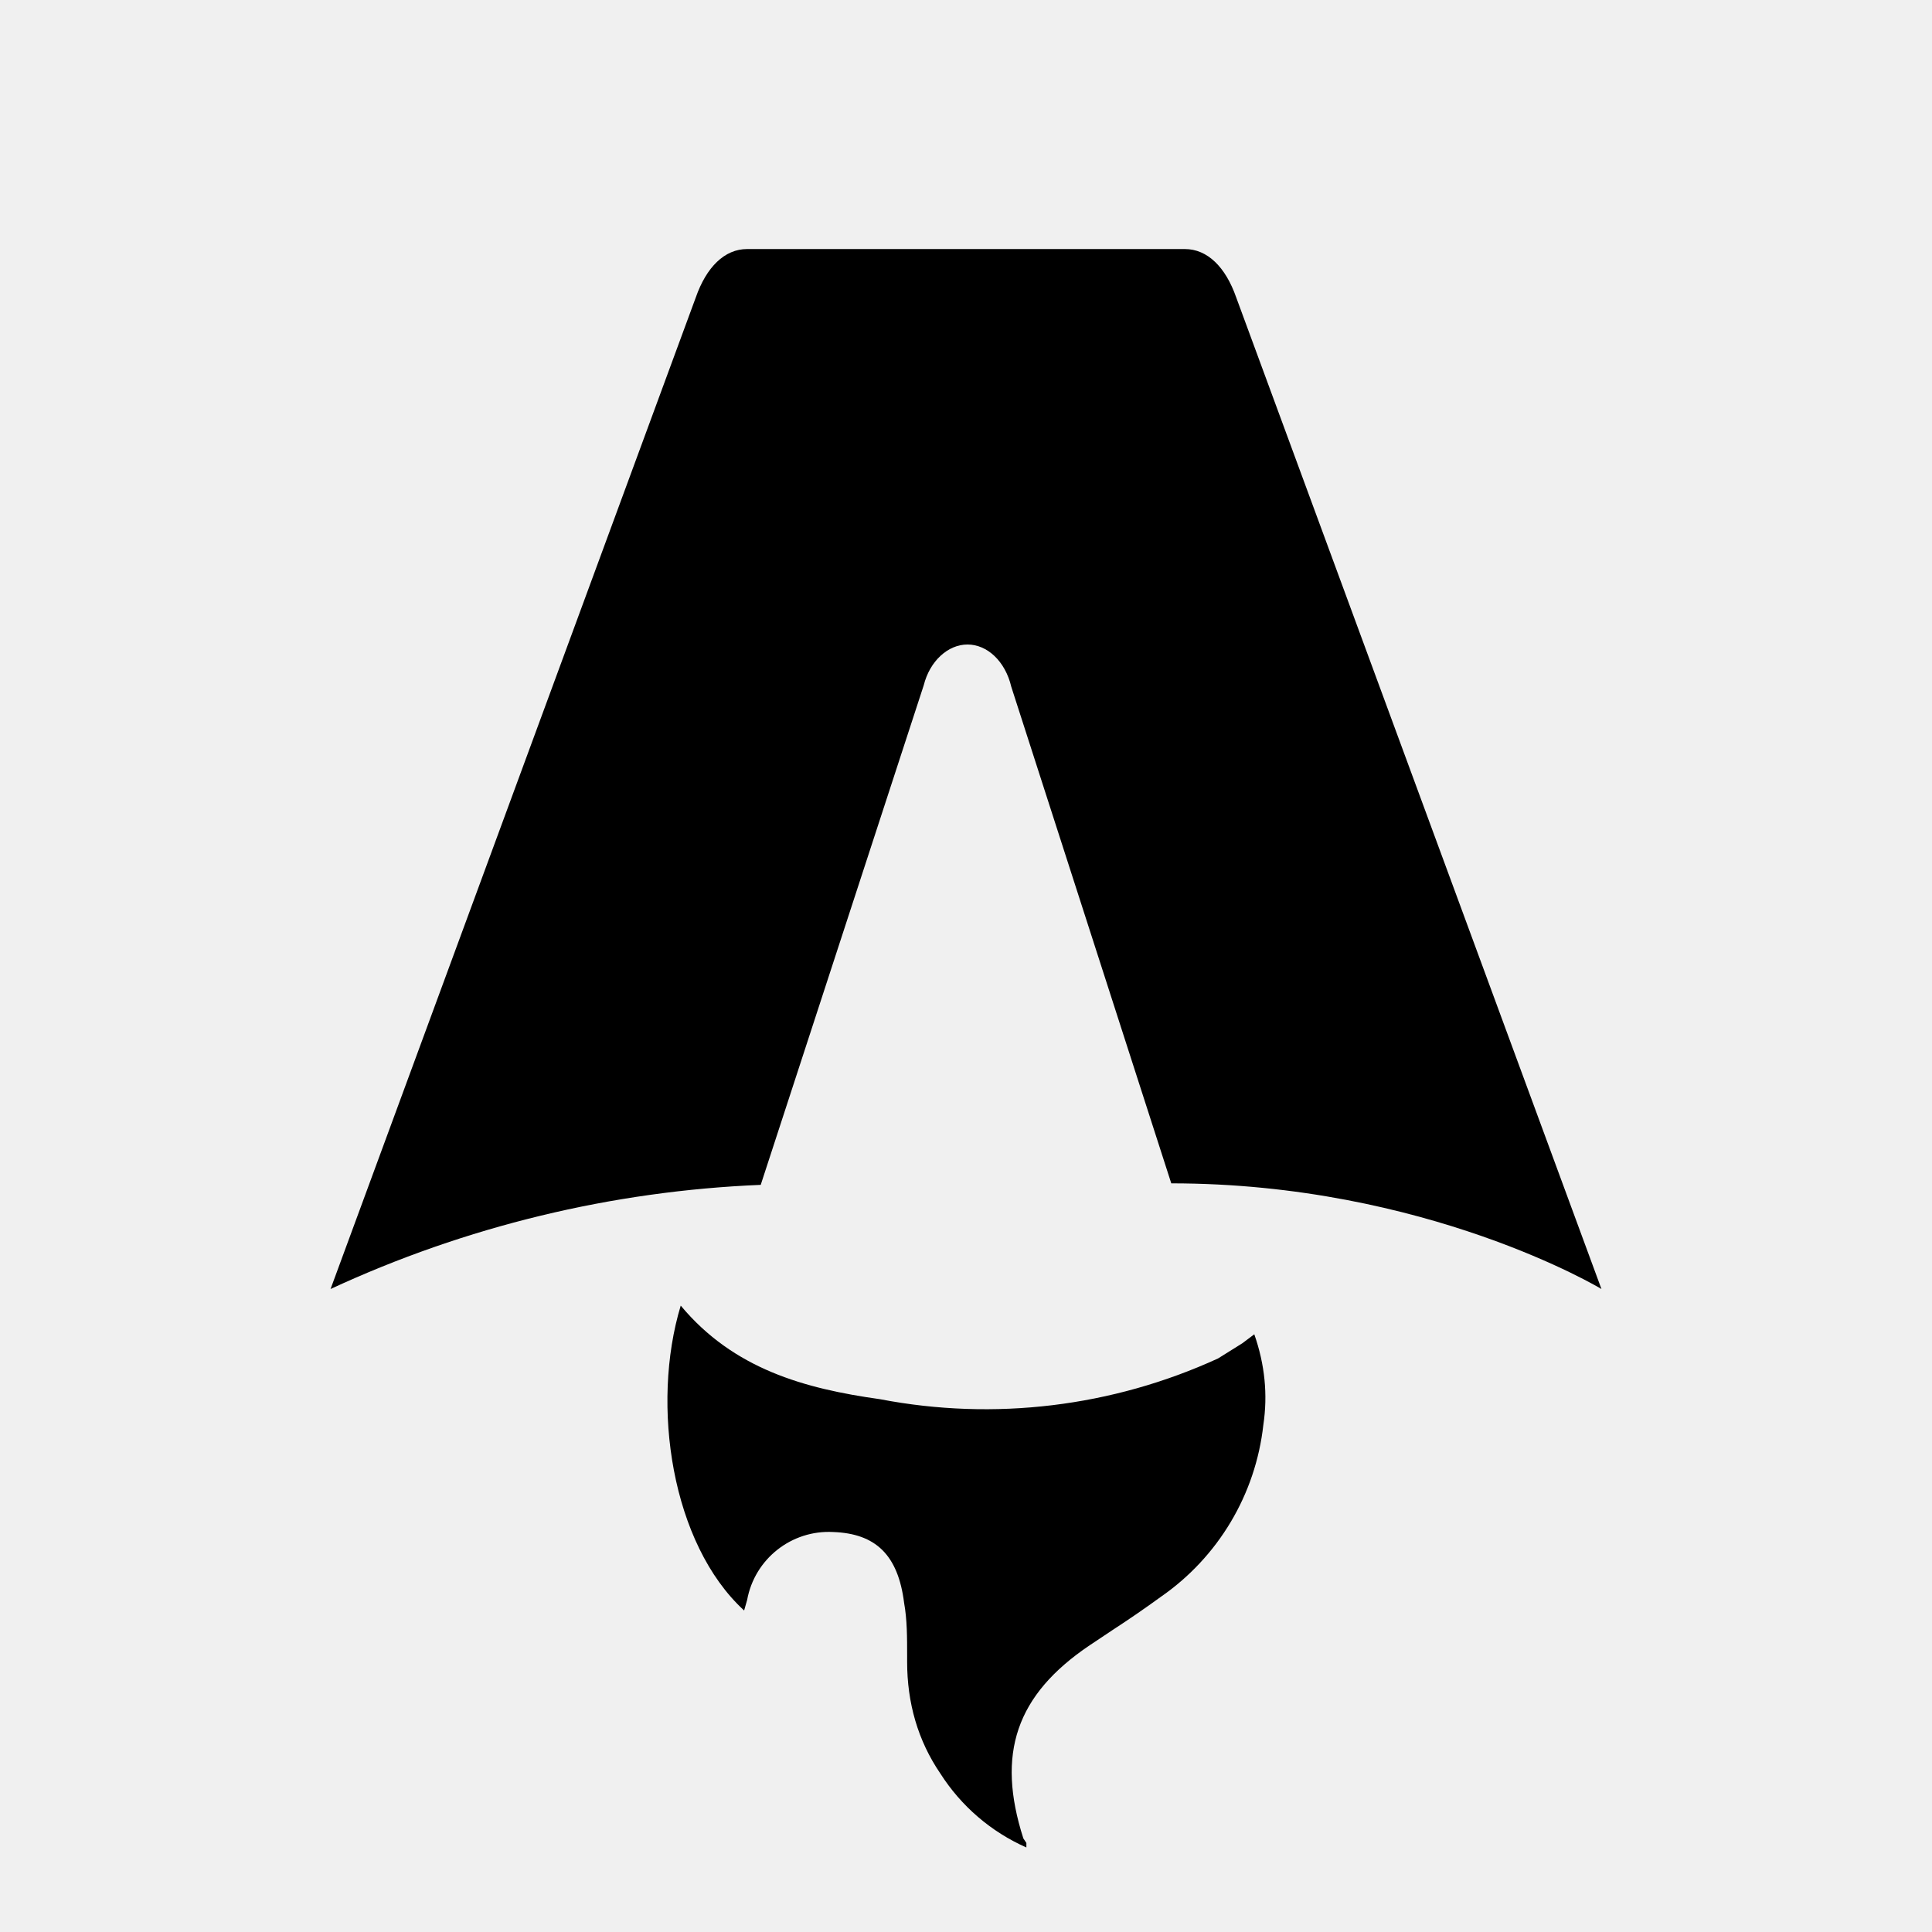
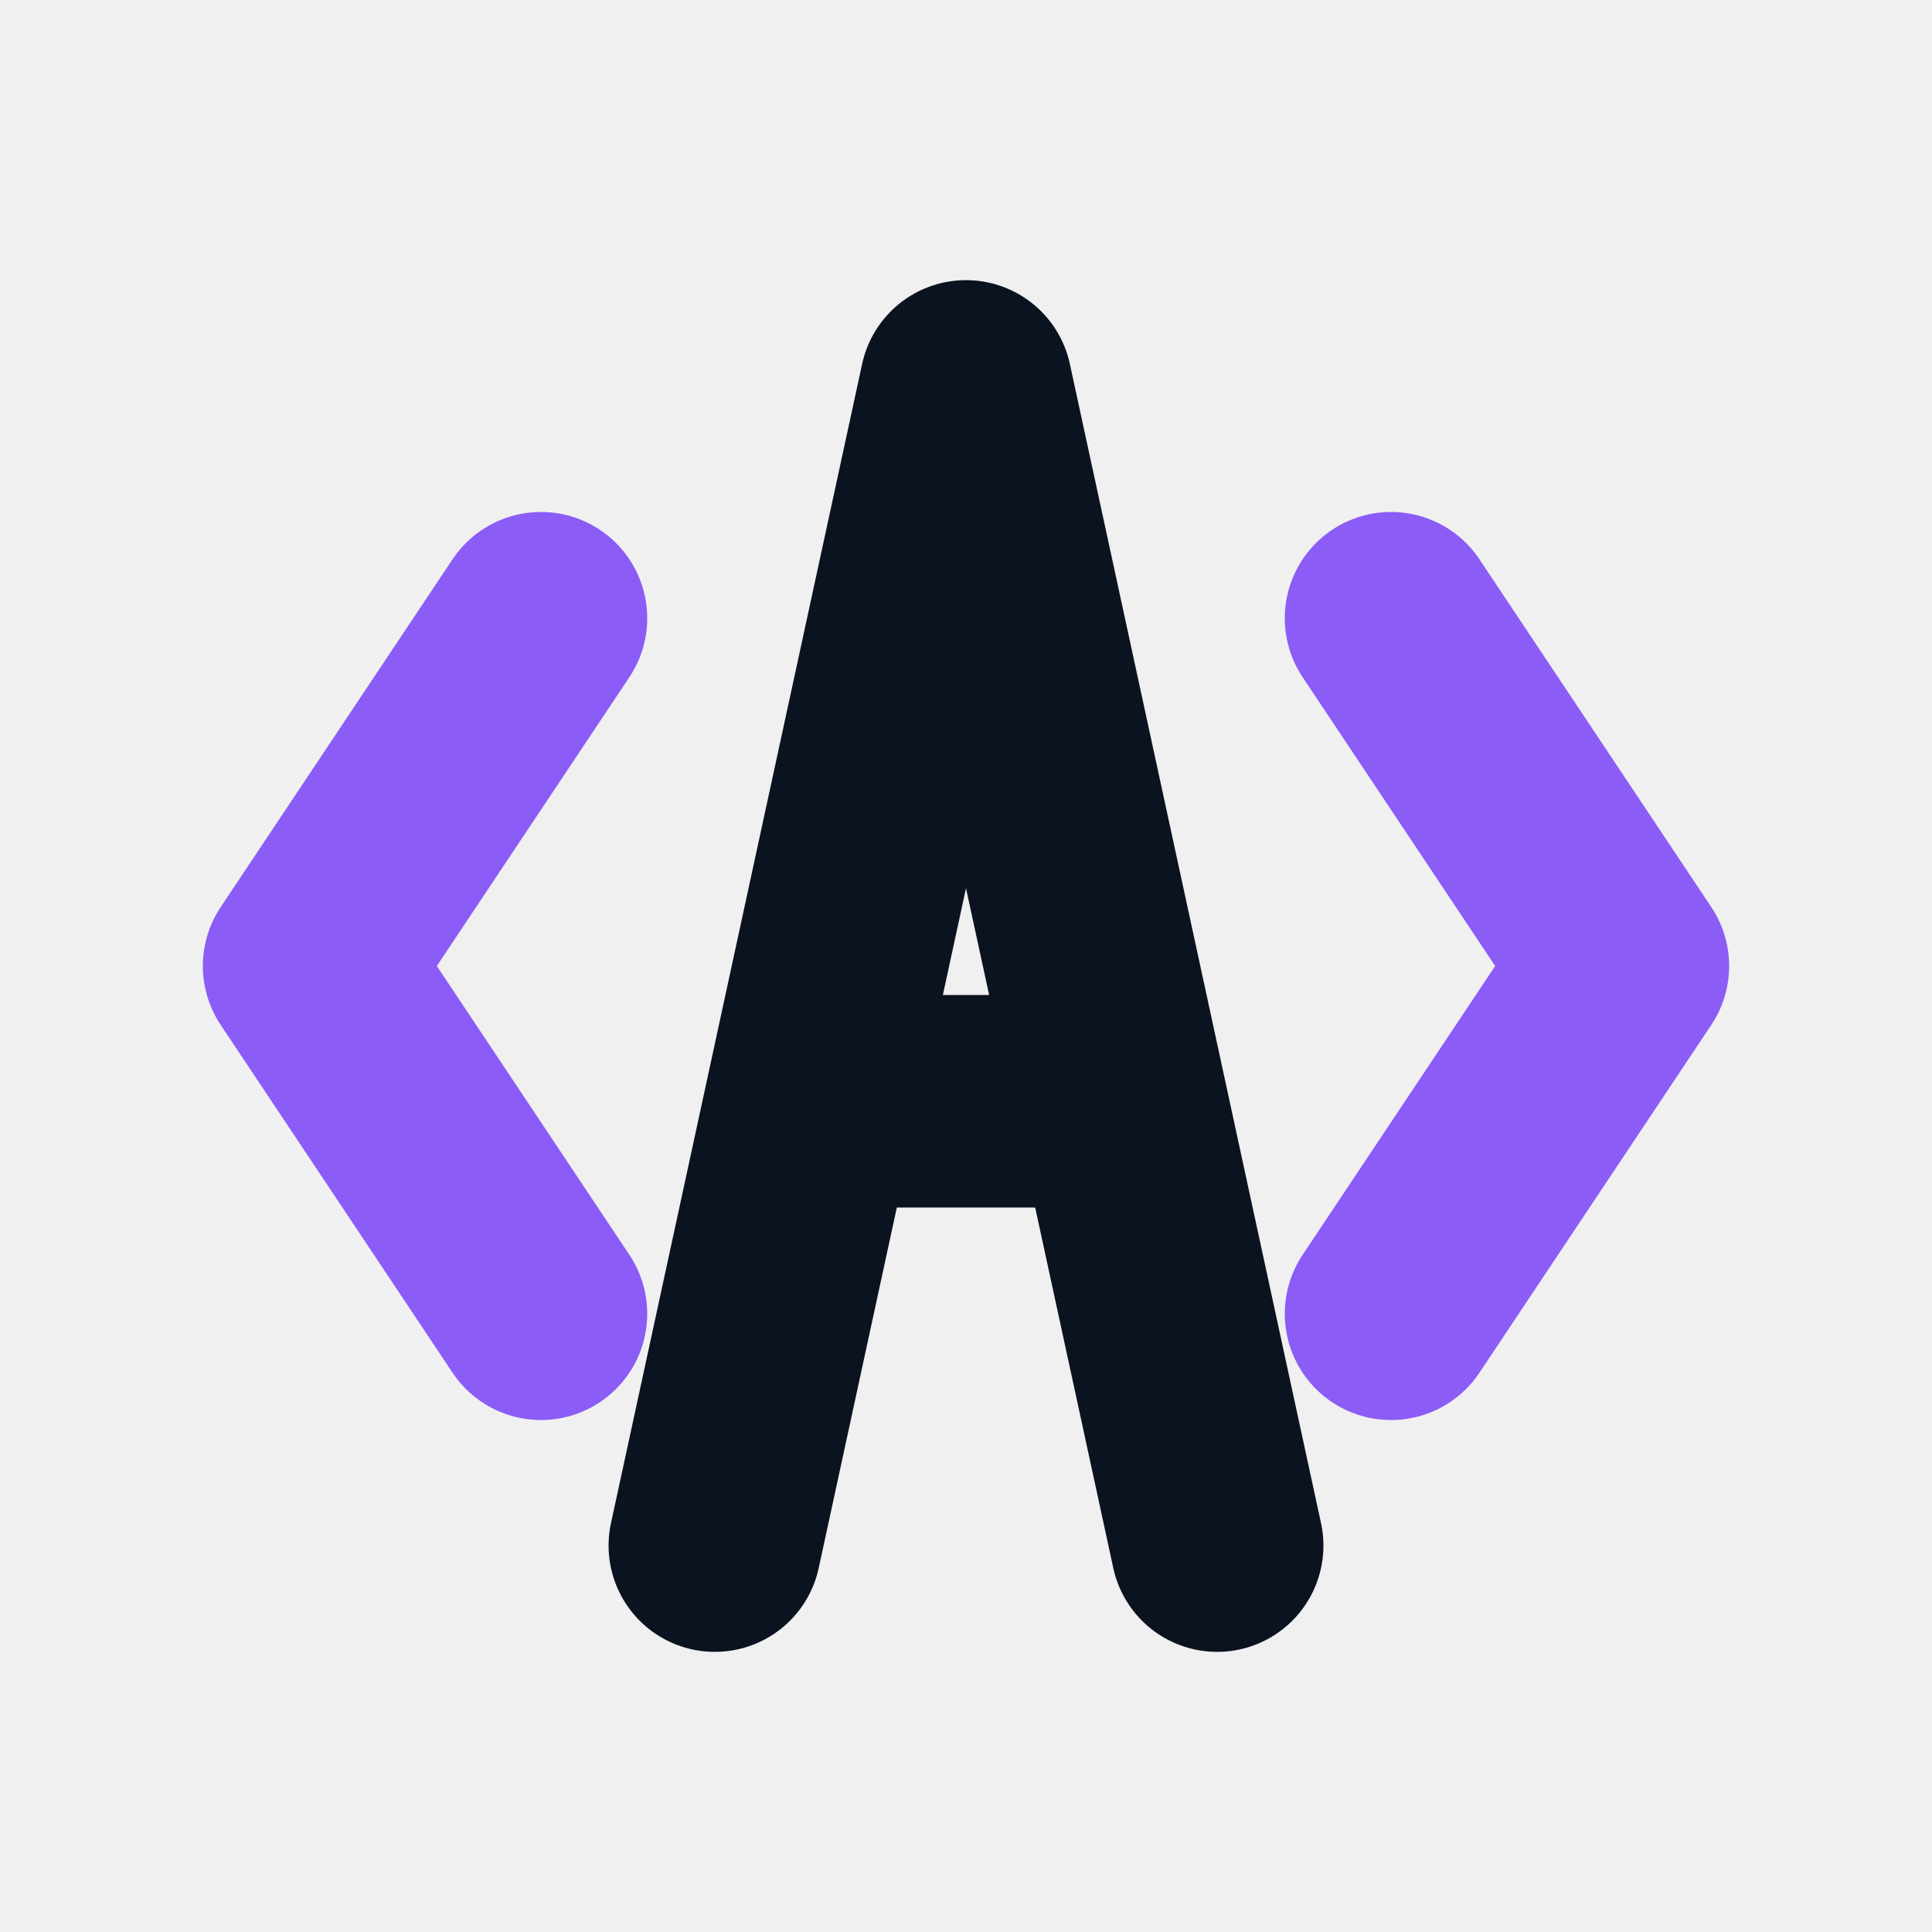
- <svg xmlns="http://www.w3.org/2000/svg" fill="none" viewBox="0 0 128 128">
-   <path d="M50.4 78.5a75.1 75.1 0 0 0-28.5 6.9l24.2-65.7c.7-2 1.9-3.2 3.4-3.2h29c1.5 0 2.7 1.2 3.4 3.2l24.2 65.7s-11.6-7-28.5-7L67 45.5c-.4-1.7-1.6-2.8-2.9-2.8-1.3 0-2.5 1.1-2.9 2.7L50.4 78.5Zm-1.1 28.2Zm-4.2-20.2c-2 6.6-.6 15.8 4.2 20.2a17.5 17.5 0 0 1 .2-.7 5.5 5.5 0 0 1 5.7-4.5c2.8.1 4.3 1.5 4.7 4.7.2 1.1.2 2.3.2 3.5v.4c0 2.7.7 5.2 2.2 7.4a13 13 0 0 0 5.7 4.9v-.3l-.2-.3c-1.8-5.6-.5-9.5 4.4-12.8l1.5-1a73 73 0 0 0 3.2-2.2 16 16 0 0 0 6.8-11.4c.3-2 .1-4-.6-6l-.8.6-1.6 1a37 37 0 0 1-22.4 2.7c-5-.7-9.7-2-13.2-6.2Z" />
+ <svg xmlns="http://www.w3.org/2000/svg" viewBox="0 0 100 100" width="100" height="100" fill="none">
  <style>
-         path { fill: #000; }
-         @media (prefers-color-scheme: dark) {
-             path { fill: #FFF; }
-         }
-     </style>
+     svg { color: #0b1220; }
+     @media (prefers-color-scheme: dark) { svg { color: #f4f7fc; } }
+   </style>
+   <g fill="none" stroke-linecap="round" stroke-linejoin="round">
+     <path d="M37 80 L50 20 L63 80 M43 57 L57 57" stroke="currentColor" stroke-width="11" />
+     <path d="M28 32 L16 50 L28 68" stroke="#8b5cf6" stroke-width="11" />
+     <path d="M72 32 L84 50 L72 68" stroke="#8b5cf6" stroke-width="11" />
+   </g>
</svg>
